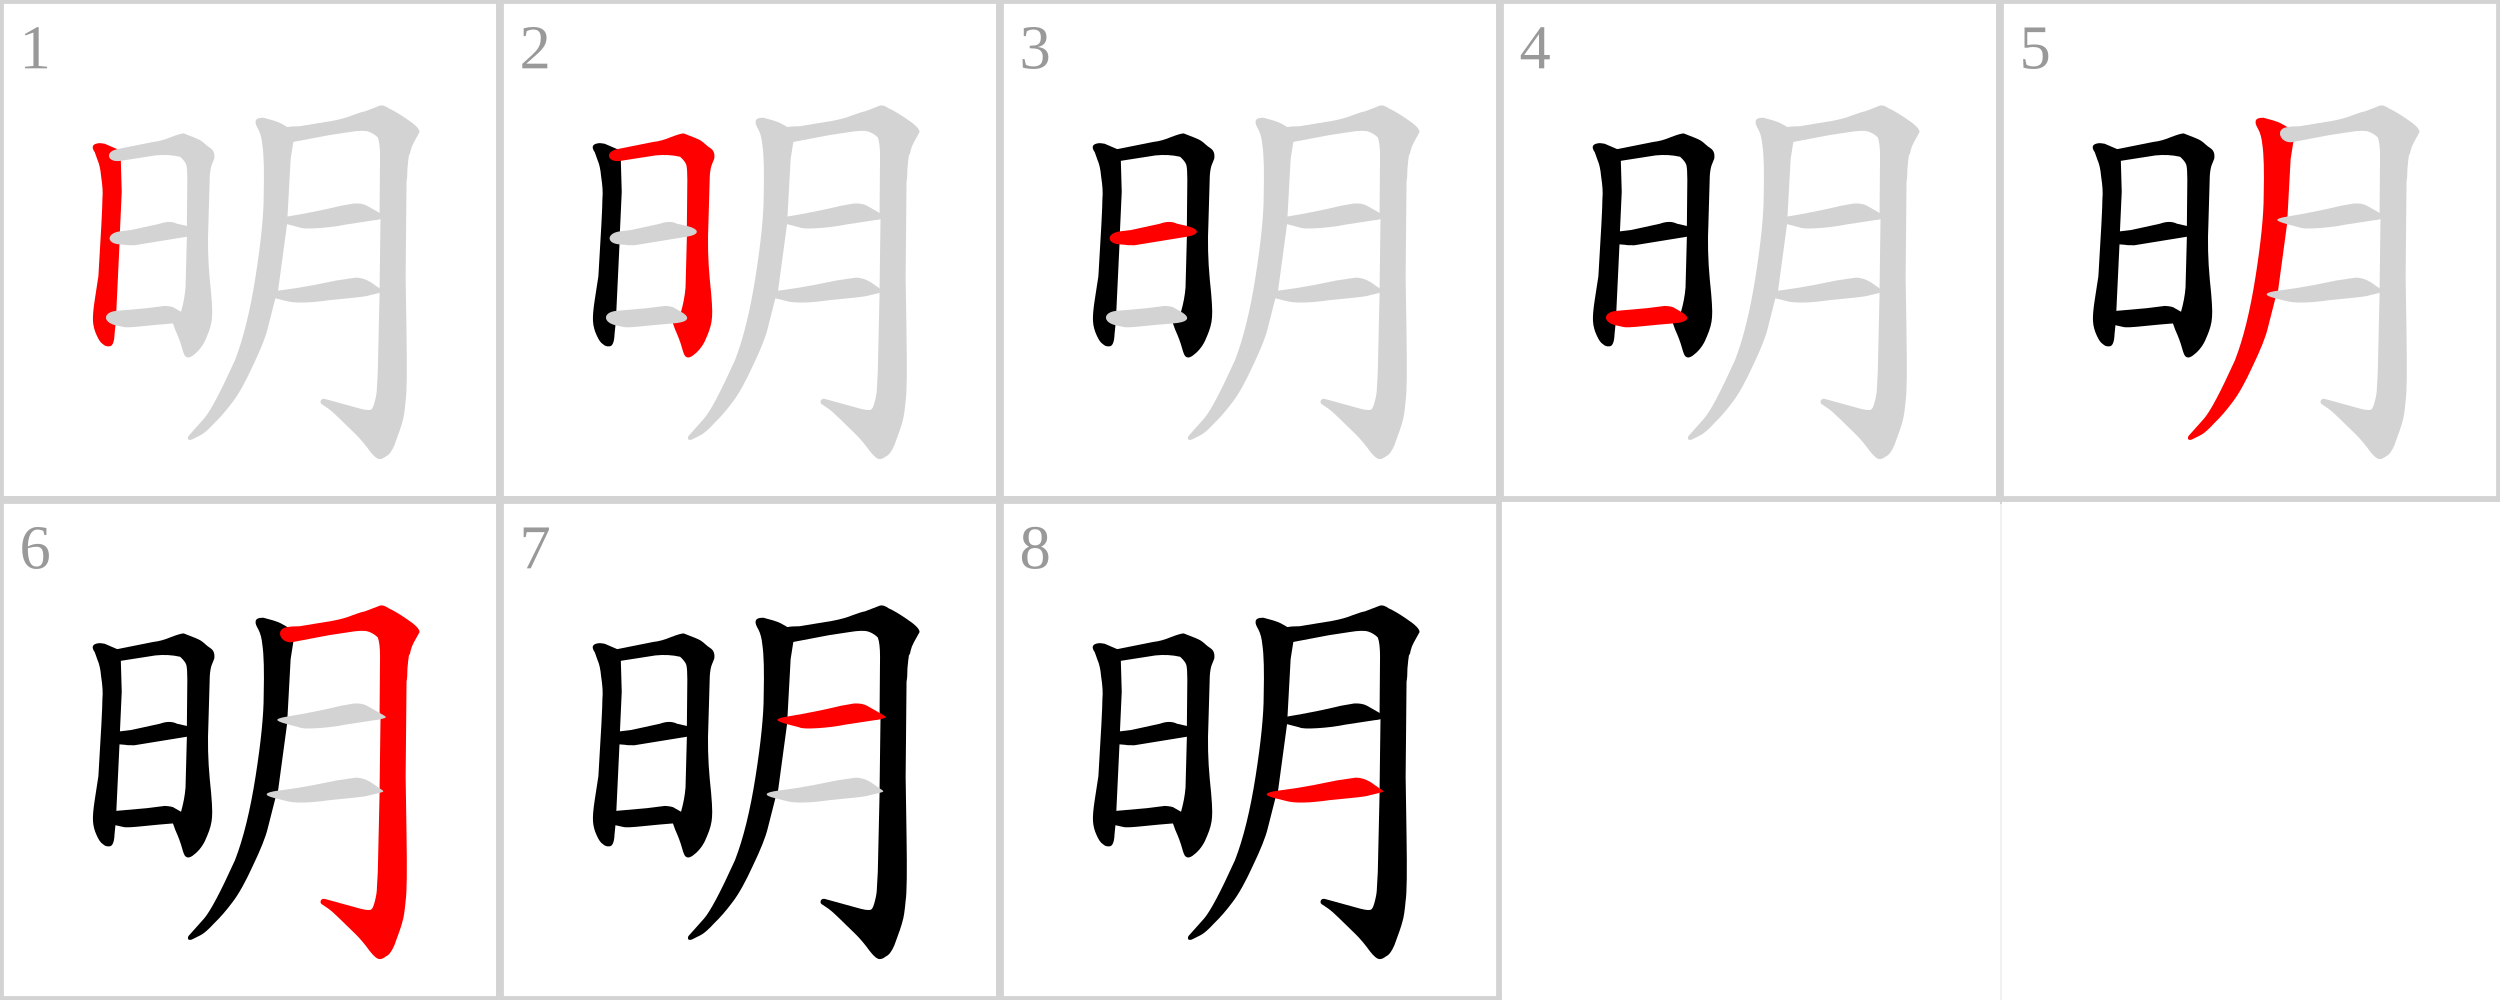
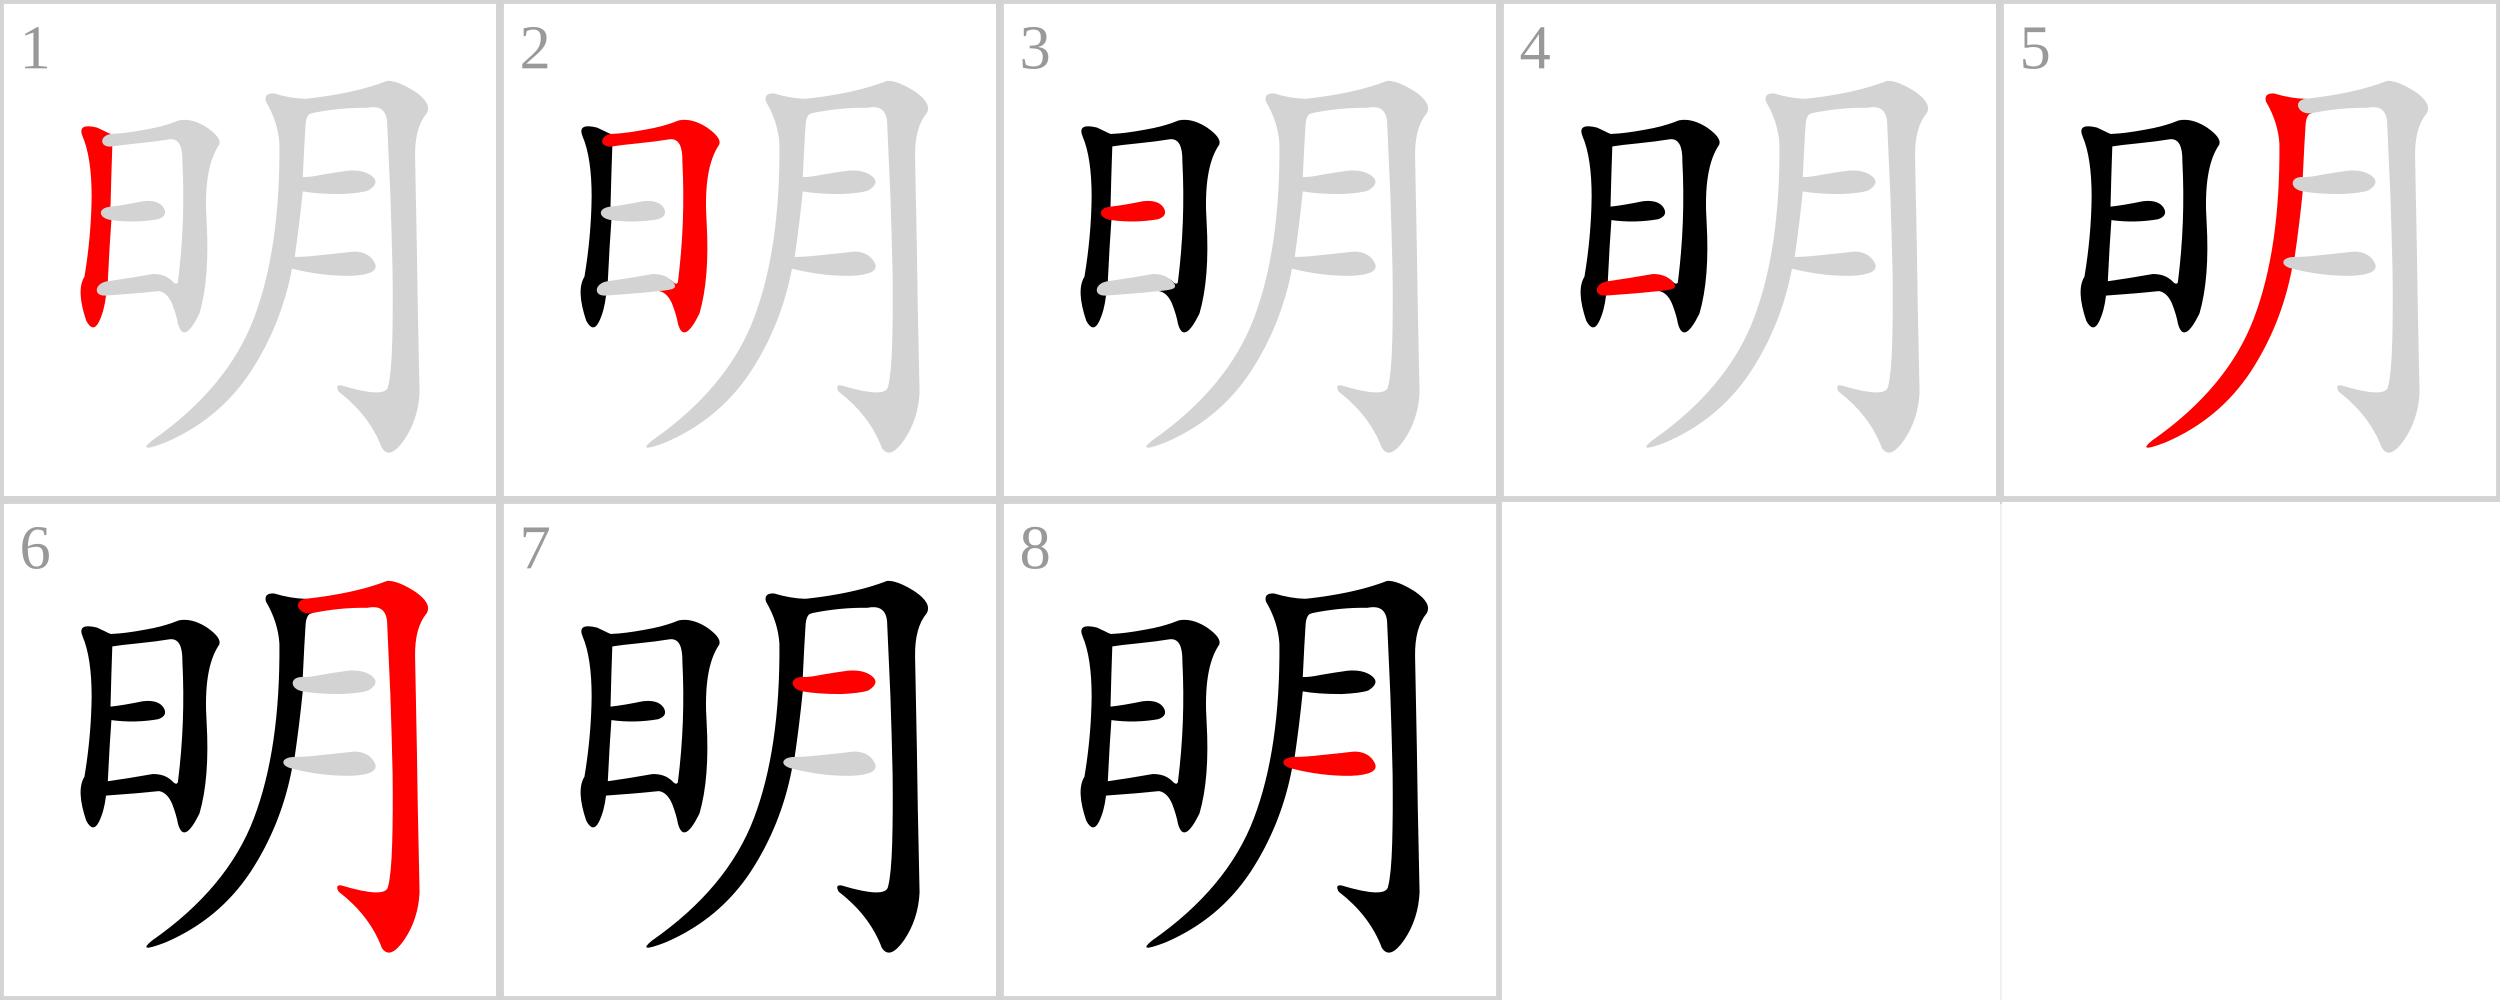
<svg xmlns="http://www.w3.org/2000/svg" version="1.1" width="640" height="256" viewBox="0 0 5120 2048">
  <g id="id0:id0" transform="translate(0.0,0)">
    <g id="id0:id0:id0" transform="matrix(1.0,0,0,1.0,0,0.0)">
      <g stroke="lightgray" stroke-width="4" transform="scale(4, 4)">
        <rect x="0" y="0" width="256" height="256" fill="white" stroke-width="4" />
      </g>
      <g transform="scale(0.92, -0.92) translate(60, -920)">
-         <path d="M 201 588 L 173 600 Q 163 602 158 601 Q 139 598 151 581 L 157 564 Q 163 551 165 528 Q 170 496 168 478 Q 168 451 159 305 L 151 253 Q 146 221 147 205 Q 148 189 155 174 Q 162 158 169 154 Q 175 148 184 149 Q 194 150 195 176 L 197 196 L 199 228 L 206 376 L 207 405 L 211 493 L 209 562 C 208 585 208 585 201 588 Z" fill="red" />
-         <path d="M 349 623 Q 342 623 321 615 Q 300 606 281 604 L 201 588 C 172 582 179 557 209 562 L 286 574 Q 315 577 341 571 Q 353 560 355 552 Q 357 543 357 520 L 356 417 L 356 393 L 353 280 Q 351 254 343 226 C 336 197 318 218 325 200 L 330 186 Q 340 164 345 146 Q 350 127 354 126 Q 361 120 376 134 Q 392 148 401 172 Q 411 195 412 214 Q 414 233 407 298 Q 401 362 404 424 L 407 528 Q 408 543 411 552 L 417 567 Q 419 582 410 589 Q 401 595 397 599 Q 393 603 387 607 Q 381 611 349 623 Z" fill="lightgray" />
-         <path d="M 206 376 L 219 375 Q 220 374 239 374 L 356 393 C 386 398 385 410 356 417 L 334 422 Q 318 430 296 422 L 232 408 L 207 405 C 177 401 176 378 206 376 Z" fill="lightgray" />
-         <path d="M 197 196 L 215 192 Q 221 190 259 194 Q 298 198 325 200 C 355 202 369 211 343 226 L 329 234 Q 325 238 307 239 L 267 234 L 199 228 C 169 225 168 203 197 196 Z" fill="lightgray" />
-         <path d="M 580 637 L 566 645 Q 561 648 548 652 L 526 658 Q 509 658 509 649 Q 508 644 515 632 Q 522 619 524 598 Q 529 565 527 485 Q 527 420 509 305 Q 491 190 463 118 Q 415 12 394 -12 L 361 -49 Q 357 -53 359 -58 Q 363 -61 370 -57 L 386 -49 Q 398 -43 417 -22 Q 436 -4 457 24 Q 478 51 503 106 Q 529 160 536 189 L 553 256 L 559 273 L 579 421 L 580 438 L 587 566 L 593 604 C 597 628 597 628 580 637 Z" fill="lightgray" />
-         <path d="M 850 573 L 853 579 Q 853 582 857 594 Q 862 605 864 608 L 874 626 Q 874 636 847 654 Q 821 672 805 679 Q 794 687 786 685 L 752 672 Q 745 671 726 664 Q 707 656 680 651 L 607 639 Q 588 639 580 637 C 550 634 564 598 593 604 L 672 619 L 718 626 Q 748 631 760 627 Q 772 623 781 614 Q 786 601 786 571 L 785 446 L 787 432 L 785 278 L 785 268 L 781 92 L 779 56 Q 779 45 775 29 Q 771 12 767 9 Q 763 5 743 10 L 663 32 Q 656 33 654 28 Q 652 22 658 19 L 670 11 Q 681 3 695 -11 L 732 -47 Q 748 -63 763 -84 Q 777 -102 785 -102 Q 792 -102 799 -96 Q 809 -92 818 -71 Q 833 -31 836 -18 Q 840 -6 843 28 Q 847 53 845 172 L 843 304 L 845 516 Q 847 525 847 545 L 849 565 Q 850 569 850 573 Z" fill="lightgray" />
-         <path d="M 709 420 L 775 430 Q 779 430 787 432 C 803 436 803 436 785 446 L 757 462 Q 746 468 728 467 L 699 462 Q 646 449 580 438 C 550 433 550 429 579 421 L 606 414 Q 613 410 646 412 Q 680 414 709 420 Z" fill="lightgray" />
-         <path d="M 553 256 L 577 250 Q 605 242 675 252 L 735 258 Q 755 260 764 263 L 785 268 C 796 271 796 271 785 278 L 765 292 Q 748 302 732 302 L 691 296 L 636 285 Q 599 278 559 273 C 529 269 524 263 553 256 Z" fill="lightgray" />
+         <path d="M 124 616 Q 144 569 144 482 Q 143 394 128 304 Q 109 274 132 206 Q 147 178 160 203 Q 172 227 176 262 L 180 294 Q 184 377 188 430 L 186 460 Q 188 540 190 594 C 191 622 191 622 190 622 Q 188 620 175 627 Q 162 633 156 636 Q 111 647 124 616 Z" fill="red" />
+         <path d="M 294 272 Q 312 269 323 244 Q 333 218 336 200 Q 349 151 384 222 Q 407 301 400 424 Q 392 546 428 598 Q 434 613 401 636 Q 367 658 338 652 Q 304 638 261 631 Q 218 623 190 622 C 160 620 160 590 190 594 Q 207 597 248 601 Q 288 605 318 610 Q 347 613 346 560 Q 353 426 336 292 Q 333 283 320 297 C 291 305 268 287 294 272 Z" fill="lightgray" />
+         <path d="M 188 430 Q 240 423 292 432 Q 315 440 304 458 Q 292 476 258 472 Q 214 463 186 460 C 156 457 158 434 188 430 Z" fill="lightgray" />
+         <path d="M 176 262 Q 248 267 294 272 C 324 275 342 277 320 297 Q 306 310 280 310 Q 224 300 180 294 C 150 290 146 260 176 262 Z" fill="lightgray" />
+         <path d="M 620 700 Q 586 701 550 712 Q 527 713 532 694 Q 559 648 562 600 Q 564 366 505 211 Q 446 56 278 -61 Q 243 -90 308 -65 Q 427 -14 497 91 Q 566 196 590 322 L 596 348 Q 606 416 614 494 L 614 526 Q 618 609 620 638 Q 621 666 634 668 C 649 694 650 697 620 700 Z" fill="lightgray" />
+         <path d="M 864 572 Q 863 636 890 668 Q 902 690 864 716 Q 825 741 802 740 Q 730 712 620 700 C 590 696 604 663 634 668 Q 697 681 758 680 Q 802 689 802 642 Q 805 573 809 486 Q 812 398 814 310 Q 815 222 813 155 Q 811 87 804 60 Q 800 32 700 62 Q 685 64 694 48 Q 763 -5 790 -77 Q 808 -105 840 -59 Q 871 -13 874 46 Q 869 268 868 366 Q 866 463 864 572 Z" fill="lightgray" />
+         <path d="M 614 494 Q 646 488 700 488 Q 743 490 760 496 Q 787 513 768 528 Q 749 543 714 540 Q 685 536 656 531 Q 627 525 614 526 C 584 527 584 499 614 494 Z" fill="lightgray" />
+         <path d="M 590 322 Q 657 305 722 306 Q 787 309 774 335 Q 761 360 728 360 Q 704 357 663 353 Q 621 348 596 348 C 566 348 561 329 590 322 Z" fill="lightgray" />
      </g>
      <text x="40" y="140" font-size="128" fill="#999999">1</text>
    </g>
    <g id="id0:id1:id1" transform="matrix(1.0,0,0,1.0,1024,0.0)">
      <g stroke="lightgray" stroke-width="4" transform="scale(4, 4)">
        <rect x="0" y="0" width="256" height="256" fill="white" stroke-width="4" />
      </g>
      <g transform="scale(0.92, -0.92) translate(60, -920)">
-         <path d="M 201 588 L 173 600 Q 163 602 158 601 Q 139 598 151 581 L 157 564 Q 163 551 165 528 Q 170 496 168 478 Q 168 451 159 305 L 151 253 Q 146 221 147 205 Q 148 189 155 174 Q 162 158 169 154 Q 175 148 184 149 Q 194 150 195 176 L 197 196 L 199 228 L 206 376 L 207 405 L 211 493 L 209 562 C 208 585 208 585 201 588 Z" fill="black" />
-         <path d="M 349 623 Q 342 623 321 615 Q 300 606 281 604 L 201 588 C 172 582 179 557 209 562 L 286 574 Q 315 577 341 571 Q 353 560 355 552 Q 357 543 357 520 L 356 417 L 356 393 L 353 280 Q 351 254 343 226 C 336 197 318 218 325 200 L 330 186 Q 340 164 345 146 Q 350 127 354 126 Q 361 120 376 134 Q 392 148 401 172 Q 411 195 412 214 Q 414 233 407 298 Q 401 362 404 424 L 407 528 Q 408 543 411 552 L 417 567 Q 419 582 410 589 Q 401 595 397 599 Q 393 603 387 607 Q 381 611 349 623 Z" fill="red" />
-         <path d="M 206 376 L 219 375 Q 220 374 239 374 L 356 393 C 386 398 385 410 356 417 L 334 422 Q 318 430 296 422 L 232 408 L 207 405 C 177 401 176 378 206 376 Z" fill="lightgray" />
-         <path d="M 197 196 L 215 192 Q 221 190 259 194 Q 298 198 325 200 C 355 202 369 211 343 226 L 329 234 Q 325 238 307 239 L 267 234 L 199 228 C 169 225 168 203 197 196 Z" fill="lightgray" />
-         <path d="M 580 637 L 566 645 Q 561 648 548 652 L 526 658 Q 509 658 509 649 Q 508 644 515 632 Q 522 619 524 598 Q 529 565 527 485 Q 527 420 509 305 Q 491 190 463 118 Q 415 12 394 -12 L 361 -49 Q 357 -53 359 -58 Q 363 -61 370 -57 L 386 -49 Q 398 -43 417 -22 Q 436 -4 457 24 Q 478 51 503 106 Q 529 160 536 189 L 553 256 L 559 273 L 579 421 L 580 438 L 587 566 L 593 604 C 597 628 597 628 580 637 Z" fill="lightgray" />
-         <path d="M 850 573 L 853 579 Q 853 582 857 594 Q 862 605 864 608 L 874 626 Q 874 636 847 654 Q 821 672 805 679 Q 794 687 786 685 L 752 672 Q 745 671 726 664 Q 707 656 680 651 L 607 639 Q 588 639 580 637 C 550 634 564 598 593 604 L 672 619 L 718 626 Q 748 631 760 627 Q 772 623 781 614 Q 786 601 786 571 L 785 446 L 787 432 L 785 278 L 785 268 L 781 92 L 779 56 Q 779 45 775 29 Q 771 12 767 9 Q 763 5 743 10 L 663 32 Q 656 33 654 28 Q 652 22 658 19 L 670 11 Q 681 3 695 -11 L 732 -47 Q 748 -63 763 -84 Q 777 -102 785 -102 Q 792 -102 799 -96 Q 809 -92 818 -71 Q 833 -31 836 -18 Q 840 -6 843 28 Q 847 53 845 172 L 843 304 L 845 516 Q 847 525 847 545 L 849 565 Q 850 569 850 573 Z" fill="lightgray" />
-         <path d="M 709 420 L 775 430 Q 779 430 787 432 C 803 436 803 436 785 446 L 757 462 Q 746 468 728 467 L 699 462 Q 646 449 580 438 C 550 433 550 429 579 421 L 606 414 Q 613 410 646 412 Q 680 414 709 420 Z" fill="lightgray" />
-         <path d="M 553 256 L 577 250 Q 605 242 675 252 L 735 258 Q 755 260 764 263 L 785 268 C 796 271 796 271 785 278 L 765 292 Q 748 302 732 302 L 691 296 L 636 285 Q 599 278 559 273 C 529 269 524 263 553 256 Z" fill="lightgray" />
+         <path d="M 124 616 Q 144 569 144 482 Q 143 394 128 304 Q 109 274 132 206 Q 147 178 160 203 Q 172 227 176 262 L 180 294 Q 184 377 188 430 L 186 460 Q 188 540 190 594 C 191 622 191 622 190 622 Q 188 620 175 627 Q 162 633 156 636 Q 111 647 124 616 Z" fill="black" />
+         <path d="M 294 272 Q 312 269 323 244 Q 333 218 336 200 Q 349 151 384 222 Q 407 301 400 424 Q 392 546 428 598 Q 434 613 401 636 Q 367 658 338 652 Q 304 638 261 631 Q 218 623 190 622 C 160 620 160 590 190 594 Q 207 597 248 601 Q 288 605 318 610 Q 347 613 346 560 Q 353 426 336 292 Q 333 283 320 297 C 291 305 268 287 294 272 Z" fill="red" />
+         <path d="M 188 430 Q 240 423 292 432 Q 315 440 304 458 Q 292 476 258 472 Q 214 463 186 460 C 156 457 158 434 188 430 Z" fill="lightgray" />
+         <path d="M 176 262 Q 248 267 294 272 C 324 275 342 277 320 297 Q 306 310 280 310 Q 224 300 180 294 C 150 290 146 260 176 262 Z" fill="lightgray" />
+         <path d="M 620 700 Q 586 701 550 712 Q 527 713 532 694 Q 559 648 562 600 Q 564 366 505 211 Q 446 56 278 -61 Q 243 -90 308 -65 Q 427 -14 497 91 Q 566 196 590 322 L 596 348 Q 606 416 614 494 L 614 526 Q 618 609 620 638 Q 621 666 634 668 C 649 694 650 697 620 700 Z" fill="lightgray" />
+         <path d="M 864 572 Q 863 636 890 668 Q 902 690 864 716 Q 825 741 802 740 Q 730 712 620 700 C 590 696 604 663 634 668 Q 697 681 758 680 Q 802 689 802 642 Q 805 573 809 486 Q 812 398 814 310 Q 815 222 813 155 Q 811 87 804 60 Q 800 32 700 62 Q 685 64 694 48 Q 763 -5 790 -77 Q 808 -105 840 -59 Q 871 -13 874 46 Q 869 268 868 366 Q 866 463 864 572 Z" fill="lightgray" />
+         <path d="M 614 494 Q 646 488 700 488 Q 743 490 760 496 Q 787 513 768 528 Q 749 543 714 540 Q 685 536 656 531 Q 627 525 614 526 C 584 527 584 499 614 494 Z" fill="lightgray" />
+         <path d="M 590 322 Q 657 305 722 306 Q 787 309 774 335 Q 761 360 728 360 Q 704 357 663 353 Q 621 348 596 348 C 566 348 561 329 590 322 Z" fill="lightgray" />
      </g>
      <text x="40" y="140" font-size="128" fill="#999999">2</text>
    </g>
    <g id="id0:id2:id2" transform="matrix(1.0,0,0,1.0,2048,0.0)">
      <g stroke="lightgray" stroke-width="4" transform="scale(4, 4)">
        <rect x="0" y="0" width="256" height="256" fill="white" stroke-width="4" />
      </g>
      <g transform="scale(0.92, -0.92) translate(60, -920)">
-         <path d="M 201 588 L 173 600 Q 163 602 158 601 Q 139 598 151 581 L 157 564 Q 163 551 165 528 Q 170 496 168 478 Q 168 451 159 305 L 151 253 Q 146 221 147 205 Q 148 189 155 174 Q 162 158 169 154 Q 175 148 184 149 Q 194 150 195 176 L 197 196 L 199 228 L 206 376 L 207 405 L 211 493 L 209 562 C 208 585 208 585 201 588 Z" fill="black" />
-         <path d="M 349 623 Q 342 623 321 615 Q 300 606 281 604 L 201 588 C 172 582 179 557 209 562 L 286 574 Q 315 577 341 571 Q 353 560 355 552 Q 357 543 357 520 L 356 417 L 356 393 L 353 280 Q 351 254 343 226 C 336 197 318 218 325 200 L 330 186 Q 340 164 345 146 Q 350 127 354 126 Q 361 120 376 134 Q 392 148 401 172 Q 411 195 412 214 Q 414 233 407 298 Q 401 362 404 424 L 407 528 Q 408 543 411 552 L 417 567 Q 419 582 410 589 Q 401 595 397 599 Q 393 603 387 607 Q 381 611 349 623 Z" fill="black" />
-         <path d="M 206 376 L 219 375 Q 220 374 239 374 L 356 393 C 386 398 385 410 356 417 L 334 422 Q 318 430 296 422 L 232 408 L 207 405 C 177 401 176 378 206 376 Z" fill="red" />
-         <path d="M 197 196 L 215 192 Q 221 190 259 194 Q 298 198 325 200 C 355 202 369 211 343 226 L 329 234 Q 325 238 307 239 L 267 234 L 199 228 C 169 225 168 203 197 196 Z" fill="lightgray" />
-         <path d="M 580 637 L 566 645 Q 561 648 548 652 L 526 658 Q 509 658 509 649 Q 508 644 515 632 Q 522 619 524 598 Q 529 565 527 485 Q 527 420 509 305 Q 491 190 463 118 Q 415 12 394 -12 L 361 -49 Q 357 -53 359 -58 Q 363 -61 370 -57 L 386 -49 Q 398 -43 417 -22 Q 436 -4 457 24 Q 478 51 503 106 Q 529 160 536 189 L 553 256 L 559 273 L 579 421 L 580 438 L 587 566 L 593 604 C 597 628 597 628 580 637 Z" fill="lightgray" />
-         <path d="M 850 573 L 853 579 Q 853 582 857 594 Q 862 605 864 608 L 874 626 Q 874 636 847 654 Q 821 672 805 679 Q 794 687 786 685 L 752 672 Q 745 671 726 664 Q 707 656 680 651 L 607 639 Q 588 639 580 637 C 550 634 564 598 593 604 L 672 619 L 718 626 Q 748 631 760 627 Q 772 623 781 614 Q 786 601 786 571 L 785 446 L 787 432 L 785 278 L 785 268 L 781 92 L 779 56 Q 779 45 775 29 Q 771 12 767 9 Q 763 5 743 10 L 663 32 Q 656 33 654 28 Q 652 22 658 19 L 670 11 Q 681 3 695 -11 L 732 -47 Q 748 -63 763 -84 Q 777 -102 785 -102 Q 792 -102 799 -96 Q 809 -92 818 -71 Q 833 -31 836 -18 Q 840 -6 843 28 Q 847 53 845 172 L 843 304 L 845 516 Q 847 525 847 545 L 849 565 Q 850 569 850 573 Z" fill="lightgray" />
-         <path d="M 709 420 L 775 430 Q 779 430 787 432 C 803 436 803 436 785 446 L 757 462 Q 746 468 728 467 L 699 462 Q 646 449 580 438 C 550 433 550 429 579 421 L 606 414 Q 613 410 646 412 Q 680 414 709 420 Z" fill="lightgray" />
-         <path d="M 553 256 L 577 250 Q 605 242 675 252 L 735 258 Q 755 260 764 263 L 785 268 C 796 271 796 271 785 278 L 765 292 Q 748 302 732 302 L 691 296 L 636 285 Q 599 278 559 273 C 529 269 524 263 553 256 Z" fill="lightgray" />
+         <path d="M 124 616 Q 144 569 144 482 Q 143 394 128 304 Q 109 274 132 206 Q 147 178 160 203 Q 172 227 176 262 L 180 294 Q 184 377 188 430 L 186 460 Q 188 540 190 594 C 191 622 191 622 190 622 Q 188 620 175 627 Q 162 633 156 636 Q 111 647 124 616 Z" fill="black" />
+         <path d="M 294 272 Q 312 269 323 244 Q 333 218 336 200 Q 349 151 384 222 Q 407 301 400 424 Q 392 546 428 598 Q 434 613 401 636 Q 367 658 338 652 Q 304 638 261 631 Q 218 623 190 622 C 160 620 160 590 190 594 Q 207 597 248 601 Q 288 605 318 610 Q 347 613 346 560 Q 353 426 336 292 Q 333 283 320 297 C 291 305 268 287 294 272 Z" fill="black" />
+         <path d="M 188 430 Q 240 423 292 432 Q 315 440 304 458 Q 292 476 258 472 Q 214 463 186 460 C 156 457 158 434 188 430 Z" fill="red" />
+         <path d="M 176 262 Q 248 267 294 272 C 324 275 342 277 320 297 Q 306 310 280 310 Q 224 300 180 294 C 150 290 146 260 176 262 Z" fill="lightgray" />
+         <path d="M 620 700 Q 586 701 550 712 Q 527 713 532 694 Q 559 648 562 600 Q 564 366 505 211 Q 446 56 278 -61 Q 243 -90 308 -65 Q 427 -14 497 91 Q 566 196 590 322 L 596 348 Q 606 416 614 494 L 614 526 Q 618 609 620 638 Q 621 666 634 668 C 649 694 650 697 620 700 Z" fill="lightgray" />
+         <path d="M 864 572 Q 863 636 890 668 Q 902 690 864 716 Q 825 741 802 740 Q 730 712 620 700 C 590 696 604 663 634 668 Q 697 681 758 680 Q 802 689 802 642 Q 805 573 809 486 Q 812 398 814 310 Q 815 222 813 155 Q 811 87 804 60 Q 800 32 700 62 Q 685 64 694 48 Q 763 -5 790 -77 Q 808 -105 840 -59 Q 871 -13 874 46 Q 869 268 868 366 Q 866 463 864 572 Z" fill="lightgray" />
+         <path d="M 614 494 Q 646 488 700 488 Q 743 490 760 496 Q 787 513 768 528 Q 749 543 714 540 Q 685 536 656 531 Q 627 525 614 526 C 584 527 584 499 614 494 Z" fill="lightgray" />
+         <path d="M 590 322 Q 657 305 722 306 Q 787 309 774 335 Q 761 360 728 360 Q 704 357 663 353 Q 621 348 596 348 C 566 348 561 329 590 322 Z" fill="lightgray" />
      </g>
      <text x="40" y="140" font-size="128" fill="#999999">3</text>
    </g>
    <g id="id0:id3:id3" transform="matrix(1.0,0,0,1.0,3072,0.0)">
      <g stroke="lightgray" stroke-width="4" transform="scale(4, 4)">
        <rect x="0" y="0" width="256" height="256" fill="white" stroke-width="4" />
      </g>
      <g transform="scale(0.92, -0.92) translate(60, -920)">
-         <path d="M 201 588 L 173 600 Q 163 602 158 601 Q 139 598 151 581 L 157 564 Q 163 551 165 528 Q 170 496 168 478 Q 168 451 159 305 L 151 253 Q 146 221 147 205 Q 148 189 155 174 Q 162 158 169 154 Q 175 148 184 149 Q 194 150 195 176 L 197 196 L 199 228 L 206 376 L 207 405 L 211 493 L 209 562 C 208 585 208 585 201 588 Z" fill="black" />
-         <path d="M 349 623 Q 342 623 321 615 Q 300 606 281 604 L 201 588 C 172 582 179 557 209 562 L 286 574 Q 315 577 341 571 Q 353 560 355 552 Q 357 543 357 520 L 356 417 L 356 393 L 353 280 Q 351 254 343 226 C 336 197 318 218 325 200 L 330 186 Q 340 164 345 146 Q 350 127 354 126 Q 361 120 376 134 Q 392 148 401 172 Q 411 195 412 214 Q 414 233 407 298 Q 401 362 404 424 L 407 528 Q 408 543 411 552 L 417 567 Q 419 582 410 589 Q 401 595 397 599 Q 393 603 387 607 Q 381 611 349 623 Z" fill="black" />
-         <path d="M 206 376 L 219 375 Q 220 374 239 374 L 356 393 C 386 398 385 410 356 417 L 334 422 Q 318 430 296 422 L 232 408 L 207 405 C 177 401 176 378 206 376 Z" fill="black" />
-         <path d="M 197 196 L 215 192 Q 221 190 259 194 Q 298 198 325 200 C 355 202 369 211 343 226 L 329 234 Q 325 238 307 239 L 267 234 L 199 228 C 169 225 168 203 197 196 Z" fill="red" />
-         <path d="M 580 637 L 566 645 Q 561 648 548 652 L 526 658 Q 509 658 509 649 Q 508 644 515 632 Q 522 619 524 598 Q 529 565 527 485 Q 527 420 509 305 Q 491 190 463 118 Q 415 12 394 -12 L 361 -49 Q 357 -53 359 -58 Q 363 -61 370 -57 L 386 -49 Q 398 -43 417 -22 Q 436 -4 457 24 Q 478 51 503 106 Q 529 160 536 189 L 553 256 L 559 273 L 579 421 L 580 438 L 587 566 L 593 604 C 597 628 597 628 580 637 Z" fill="lightgray" />
-         <path d="M 850 573 L 853 579 Q 853 582 857 594 Q 862 605 864 608 L 874 626 Q 874 636 847 654 Q 821 672 805 679 Q 794 687 786 685 L 752 672 Q 745 671 726 664 Q 707 656 680 651 L 607 639 Q 588 639 580 637 C 550 634 564 598 593 604 L 672 619 L 718 626 Q 748 631 760 627 Q 772 623 781 614 Q 786 601 786 571 L 785 446 L 787 432 L 785 278 L 785 268 L 781 92 L 779 56 Q 779 45 775 29 Q 771 12 767 9 Q 763 5 743 10 L 663 32 Q 656 33 654 28 Q 652 22 658 19 L 670 11 Q 681 3 695 -11 L 732 -47 Q 748 -63 763 -84 Q 777 -102 785 -102 Q 792 -102 799 -96 Q 809 -92 818 -71 Q 833 -31 836 -18 Q 840 -6 843 28 Q 847 53 845 172 L 843 304 L 845 516 Q 847 525 847 545 L 849 565 Q 850 569 850 573 Z" fill="lightgray" />
-         <path d="M 709 420 L 775 430 Q 779 430 787 432 C 803 436 803 436 785 446 L 757 462 Q 746 468 728 467 L 699 462 Q 646 449 580 438 C 550 433 550 429 579 421 L 606 414 Q 613 410 646 412 Q 680 414 709 420 Z" fill="lightgray" />
-         <path d="M 553 256 L 577 250 Q 605 242 675 252 L 735 258 Q 755 260 764 263 L 785 268 C 796 271 796 271 785 278 L 765 292 Q 748 302 732 302 L 691 296 L 636 285 Q 599 278 559 273 C 529 269 524 263 553 256 Z" fill="lightgray" />
+         <path d="M 124 616 Q 144 569 144 482 Q 143 394 128 304 Q 109 274 132 206 Q 147 178 160 203 Q 172 227 176 262 L 180 294 Q 184 377 188 430 L 186 460 Q 188 540 190 594 C 191 622 191 622 190 622 Q 188 620 175 627 Q 162 633 156 636 Q 111 647 124 616 Z" fill="black" />
+         <path d="M 294 272 Q 312 269 323 244 Q 333 218 336 200 Q 349 151 384 222 Q 407 301 400 424 Q 392 546 428 598 Q 434 613 401 636 Q 367 658 338 652 Q 304 638 261 631 Q 218 623 190 622 C 160 620 160 590 190 594 Q 207 597 248 601 Q 288 605 318 610 Q 347 613 346 560 Q 353 426 336 292 Q 333 283 320 297 C 291 305 268 287 294 272 Z" fill="black" />
+         <path d="M 188 430 Q 240 423 292 432 Q 315 440 304 458 Q 292 476 258 472 Q 214 463 186 460 C 156 457 158 434 188 430 Z" fill="black" />
+         <path d="M 176 262 Q 248 267 294 272 C 324 275 342 277 320 297 Q 306 310 280 310 Q 224 300 180 294 C 150 290 146 260 176 262 Z" fill="red" />
+         <path d="M 620 700 Q 586 701 550 712 Q 527 713 532 694 Q 559 648 562 600 Q 564 366 505 211 Q 446 56 278 -61 Q 243 -90 308 -65 Q 427 -14 497 91 Q 566 196 590 322 L 596 348 Q 606 416 614 494 L 614 526 Q 618 609 620 638 Q 621 666 634 668 C 649 694 650 697 620 700 Z" fill="lightgray" />
+         <path d="M 864 572 Q 863 636 890 668 Q 902 690 864 716 Q 825 741 802 740 Q 730 712 620 700 C 590 696 604 663 634 668 Q 697 681 758 680 Q 802 689 802 642 Q 805 573 809 486 Q 812 398 814 310 Q 815 222 813 155 Q 811 87 804 60 Q 800 32 700 62 Q 685 64 694 48 Q 763 -5 790 -77 Q 808 -105 840 -59 Q 871 -13 874 46 Q 869 268 868 366 Q 866 463 864 572 Z" fill="lightgray" />
+         <path d="M 614 494 Q 646 488 700 488 Q 743 490 760 496 Q 787 513 768 528 Q 749 543 714 540 Q 685 536 656 531 Q 627 525 614 526 C 584 527 584 499 614 494 Z" fill="lightgray" />
+         <path d="M 590 322 Q 657 305 722 306 Q 787 309 774 335 Q 761 360 728 360 Q 704 357 663 353 Q 621 348 596 348 C 566 348 561 329 590 322 Z" fill="lightgray" />
      </g>
      <text x="40" y="140" font-size="128" fill="#999999">4</text>
    </g>
    <g id="id0:id4:id4" transform="matrix(1.0,0,0,1.0,4096,0.0)">
      <g stroke="lightgray" stroke-width="4" transform="scale(4, 4)">
        <rect x="0" y="0" width="256" height="256" fill="white" stroke-width="4" />
      </g>
      <g transform="scale(0.92, -0.92) translate(60, -920)">
-         <path d="M 201 588 L 173 600 Q 163 602 158 601 Q 139 598 151 581 L 157 564 Q 163 551 165 528 Q 170 496 168 478 Q 168 451 159 305 L 151 253 Q 146 221 147 205 Q 148 189 155 174 Q 162 158 169 154 Q 175 148 184 149 Q 194 150 195 176 L 197 196 L 199 228 L 206 376 L 207 405 L 211 493 L 209 562 C 208 585 208 585 201 588 Z" fill="black" />
-         <path d="M 349 623 Q 342 623 321 615 Q 300 606 281 604 L 201 588 C 172 582 179 557 209 562 L 286 574 Q 315 577 341 571 Q 353 560 355 552 Q 357 543 357 520 L 356 417 L 356 393 L 353 280 Q 351 254 343 226 C 336 197 318 218 325 200 L 330 186 Q 340 164 345 146 Q 350 127 354 126 Q 361 120 376 134 Q 392 148 401 172 Q 411 195 412 214 Q 414 233 407 298 Q 401 362 404 424 L 407 528 Q 408 543 411 552 L 417 567 Q 419 582 410 589 Q 401 595 397 599 Q 393 603 387 607 Q 381 611 349 623 Z" fill="black" />
-         <path d="M 206 376 L 219 375 Q 220 374 239 374 L 356 393 C 386 398 385 410 356 417 L 334 422 Q 318 430 296 422 L 232 408 L 207 405 C 177 401 176 378 206 376 Z" fill="black" />
-         <path d="M 197 196 L 215 192 Q 221 190 259 194 Q 298 198 325 200 C 355 202 369 211 343 226 L 329 234 Q 325 238 307 239 L 267 234 L 199 228 C 169 225 168 203 197 196 Z" fill="black" />
-         <path d="M 580 637 L 566 645 Q 561 648 548 652 L 526 658 Q 509 658 509 649 Q 508 644 515 632 Q 522 619 524 598 Q 529 565 527 485 Q 527 420 509 305 Q 491 190 463 118 Q 415 12 394 -12 L 361 -49 Q 357 -53 359 -58 Q 363 -61 370 -57 L 386 -49 Q 398 -43 417 -22 Q 436 -4 457 24 Q 478 51 503 106 Q 529 160 536 189 L 553 256 L 559 273 L 579 421 L 580 438 L 587 566 L 593 604 C 597 628 597 628 580 637 Z" fill="red" />
-         <path d="M 850 573 L 853 579 Q 853 582 857 594 Q 862 605 864 608 L 874 626 Q 874 636 847 654 Q 821 672 805 679 Q 794 687 786 685 L 752 672 Q 745 671 726 664 Q 707 656 680 651 L 607 639 Q 588 639 580 637 C 550 634 564 598 593 604 L 672 619 L 718 626 Q 748 631 760 627 Q 772 623 781 614 Q 786 601 786 571 L 785 446 L 787 432 L 785 278 L 785 268 L 781 92 L 779 56 Q 779 45 775 29 Q 771 12 767 9 Q 763 5 743 10 L 663 32 Q 656 33 654 28 Q 652 22 658 19 L 670 11 Q 681 3 695 -11 L 732 -47 Q 748 -63 763 -84 Q 777 -102 785 -102 Q 792 -102 799 -96 Q 809 -92 818 -71 Q 833 -31 836 -18 Q 840 -6 843 28 Q 847 53 845 172 L 843 304 L 845 516 Q 847 525 847 545 L 849 565 Q 850 569 850 573 Z" fill="lightgray" />
-         <path d="M 709 420 L 775 430 Q 779 430 787 432 C 803 436 803 436 785 446 L 757 462 Q 746 468 728 467 L 699 462 Q 646 449 580 438 C 550 433 550 429 579 421 L 606 414 Q 613 410 646 412 Q 680 414 709 420 Z" fill="lightgray" />
-         <path d="M 553 256 L 577 250 Q 605 242 675 252 L 735 258 Q 755 260 764 263 L 785 268 C 796 271 796 271 785 278 L 765 292 Q 748 302 732 302 L 691 296 L 636 285 Q 599 278 559 273 C 529 269 524 263 553 256 Z" fill="lightgray" />
+         <path d="M 124 616 Q 144 569 144 482 Q 143 394 128 304 Q 109 274 132 206 Q 147 178 160 203 Q 172 227 176 262 L 180 294 Q 184 377 188 430 L 186 460 Q 188 540 190 594 C 191 622 191 622 190 622 Q 188 620 175 627 Q 162 633 156 636 Q 111 647 124 616 Z" fill="black" />
+         <path d="M 294 272 Q 312 269 323 244 Q 333 218 336 200 Q 349 151 384 222 Q 407 301 400 424 Q 392 546 428 598 Q 434 613 401 636 Q 367 658 338 652 Q 304 638 261 631 Q 218 623 190 622 C 160 620 160 590 190 594 Q 207 597 248 601 Q 288 605 318 610 Q 347 613 346 560 Q 353 426 336 292 Q 333 283 320 297 C 291 305 268 287 294 272 Z" fill="black" />
+         <path d="M 188 430 Q 240 423 292 432 Q 315 440 304 458 Q 292 476 258 472 Q 214 463 186 460 C 156 457 158 434 188 430 Z" fill="black" />
+         <path d="M 176 262 Q 248 267 294 272 C 324 275 342 277 320 297 Q 306 310 280 310 Q 224 300 180 294 C 150 290 146 260 176 262 Z" fill="black" />
+         <path d="M 620 700 Q 586 701 550 712 Q 527 713 532 694 Q 559 648 562 600 Q 564 366 505 211 Q 446 56 278 -61 Q 243 -90 308 -65 Q 427 -14 497 91 Q 566 196 590 322 L 596 348 Q 606 416 614 494 L 614 526 Q 618 609 620 638 Q 621 666 634 668 C 649 694 650 697 620 700 Z" fill="red" />
+         <path d="M 864 572 Q 863 636 890 668 Q 902 690 864 716 Q 825 741 802 740 Q 730 712 620 700 C 590 696 604 663 634 668 Q 697 681 758 680 Q 802 689 802 642 Q 805 573 809 486 Q 812 398 814 310 Q 815 222 813 155 Q 811 87 804 60 Q 800 32 700 62 Q 685 64 694 48 Q 763 -5 790 -77 Q 808 -105 840 -59 Q 871 -13 874 46 Q 869 268 868 366 Q 866 463 864 572 Z" fill="lightgray" />
+         <path d="M 614 494 Q 646 488 700 488 Q 743 490 760 496 Q 787 513 768 528 Q 749 543 714 540 Q 685 536 656 531 Q 627 525 614 526 C 584 527 584 499 614 494 Z" fill="lightgray" />
+         <path d="M 590 322 Q 657 305 722 306 Q 787 309 774 335 Q 761 360 728 360 Q 704 357 663 353 Q 621 348 596 348 C 566 348 561 329 590 322 Z" fill="lightgray" />
      </g>
      <text x="40" y="140" font-size="128" fill="#999999">5</text>
    </g>
  </g>
  <g id="id1:id1" transform="translate(0.0,1024)">
    <g id="id1:id0:id0" transform="matrix(1.0,0,0,1.0,0,0.0)">
      <g stroke="lightgray" stroke-width="4" transform="scale(4, 4)">
        <rect x="0" y="0" width="256" height="256" fill="white" stroke-width="4" />
      </g>
      <g transform="scale(0.92, -0.92) translate(60, -920)">
-         <path d="M 201 588 L 173 600 Q 163 602 158 601 Q 139 598 151 581 L 157 564 Q 163 551 165 528 Q 170 496 168 478 Q 168 451 159 305 L 151 253 Q 146 221 147 205 Q 148 189 155 174 Q 162 158 169 154 Q 175 148 184 149 Q 194 150 195 176 L 197 196 L 199 228 L 206 376 L 207 405 L 211 493 L 209 562 C 208 585 208 585 201 588 Z" fill="black" />
-         <path d="M 349 623 Q 342 623 321 615 Q 300 606 281 604 L 201 588 C 172 582 179 557 209 562 L 286 574 Q 315 577 341 571 Q 353 560 355 552 Q 357 543 357 520 L 356 417 L 356 393 L 353 280 Q 351 254 343 226 C 336 197 318 218 325 200 L 330 186 Q 340 164 345 146 Q 350 127 354 126 Q 361 120 376 134 Q 392 148 401 172 Q 411 195 412 214 Q 414 233 407 298 Q 401 362 404 424 L 407 528 Q 408 543 411 552 L 417 567 Q 419 582 410 589 Q 401 595 397 599 Q 393 603 387 607 Q 381 611 349 623 Z" fill="black" />
-         <path d="M 206 376 L 219 375 Q 220 374 239 374 L 356 393 C 386 398 385 410 356 417 L 334 422 Q 318 430 296 422 L 232 408 L 207 405 C 177 401 176 378 206 376 Z" fill="black" />
-         <path d="M 197 196 L 215 192 Q 221 190 259 194 Q 298 198 325 200 C 355 202 369 211 343 226 L 329 234 Q 325 238 307 239 L 267 234 L 199 228 C 169 225 168 203 197 196 Z" fill="black" />
-         <path d="M 580 637 L 566 645 Q 561 648 548 652 L 526 658 Q 509 658 509 649 Q 508 644 515 632 Q 522 619 524 598 Q 529 565 527 485 Q 527 420 509 305 Q 491 190 463 118 Q 415 12 394 -12 L 361 -49 Q 357 -53 359 -58 Q 363 -61 370 -57 L 386 -49 Q 398 -43 417 -22 Q 436 -4 457 24 Q 478 51 503 106 Q 529 160 536 189 L 553 256 L 559 273 L 579 421 L 580 438 L 587 566 L 593 604 C 597 628 597 628 580 637 Z" fill="black" />
-         <path d="M 850 573 L 853 579 Q 853 582 857 594 Q 862 605 864 608 L 874 626 Q 874 636 847 654 Q 821 672 805 679 Q 794 687 786 685 L 752 672 Q 745 671 726 664 Q 707 656 680 651 L 607 639 Q 588 639 580 637 C 550 634 564 598 593 604 L 672 619 L 718 626 Q 748 631 760 627 Q 772 623 781 614 Q 786 601 786 571 L 785 446 L 787 432 L 785 278 L 785 268 L 781 92 L 779 56 Q 779 45 775 29 Q 771 12 767 9 Q 763 5 743 10 L 663 32 Q 656 33 654 28 Q 652 22 658 19 L 670 11 Q 681 3 695 -11 L 732 -47 Q 748 -63 763 -84 Q 777 -102 785 -102 Q 792 -102 799 -96 Q 809 -92 818 -71 Q 833 -31 836 -18 Q 840 -6 843 28 Q 847 53 845 172 L 843 304 L 845 516 Q 847 525 847 545 L 849 565 Q 850 569 850 573 Z" fill="red" />
-         <path d="M 709 420 L 775 430 Q 779 430 787 432 C 803 436 803 436 785 446 L 757 462 Q 746 468 728 467 L 699 462 Q 646 449 580 438 C 550 433 550 429 579 421 L 606 414 Q 613 410 646 412 Q 680 414 709 420 Z" fill="lightgray" />
-         <path d="M 553 256 L 577 250 Q 605 242 675 252 L 735 258 Q 755 260 764 263 L 785 268 C 796 271 796 271 785 278 L 765 292 Q 748 302 732 302 L 691 296 L 636 285 Q 599 278 559 273 C 529 269 524 263 553 256 Z" fill="lightgray" />
+         <path d="M 124 616 Q 144 569 144 482 Q 143 394 128 304 Q 109 274 132 206 Q 147 178 160 203 Q 172 227 176 262 L 180 294 Q 184 377 188 430 L 186 460 Q 188 540 190 594 C 191 622 191 622 190 622 Q 188 620 175 627 Q 162 633 156 636 Q 111 647 124 616 Z" fill="black" />
+         <path d="M 294 272 Q 312 269 323 244 Q 333 218 336 200 Q 349 151 384 222 Q 407 301 400 424 Q 392 546 428 598 Q 434 613 401 636 Q 367 658 338 652 Q 304 638 261 631 Q 218 623 190 622 C 160 620 160 590 190 594 Q 207 597 248 601 Q 288 605 318 610 Q 347 613 346 560 Q 353 426 336 292 Q 333 283 320 297 C 291 305 268 287 294 272 Z" fill="black" />
+         <path d="M 188 430 Q 240 423 292 432 Q 315 440 304 458 Q 292 476 258 472 Q 214 463 186 460 C 156 457 158 434 188 430 Z" fill="black" />
+         <path d="M 176 262 Q 248 267 294 272 C 324 275 342 277 320 297 Q 306 310 280 310 Q 224 300 180 294 C 150 290 146 260 176 262 Z" fill="black" />
+         <path d="M 620 700 Q 586 701 550 712 Q 527 713 532 694 Q 559 648 562 600 Q 564 366 505 211 Q 446 56 278 -61 Q 243 -90 308 -65 Q 427 -14 497 91 Q 566 196 590 322 L 596 348 Q 606 416 614 494 L 614 526 Q 618 609 620 638 Q 621 666 634 668 C 649 694 650 697 620 700 Z" fill="black" />
+         <path d="M 864 572 Q 863 636 890 668 Q 902 690 864 716 Q 825 741 802 740 Q 730 712 620 700 C 590 696 604 663 634 668 Q 697 681 758 680 Q 802 689 802 642 Q 805 573 809 486 Q 812 398 814 310 Q 815 222 813 155 Q 811 87 804 60 Q 800 32 700 62 Q 685 64 694 48 Q 763 -5 790 -77 Q 808 -105 840 -59 Q 871 -13 874 46 Q 869 268 868 366 Q 866 463 864 572 Z" fill="red" />
+         <path d="M 614 494 Q 646 488 700 488 Q 743 490 760 496 Q 787 513 768 528 Q 749 543 714 540 Q 685 536 656 531 Q 627 525 614 526 C 584 527 584 499 614 494 Z" fill="lightgray" />
+         <path d="M 590 322 Q 657 305 722 306 Q 787 309 774 335 Q 761 360 728 360 Q 704 357 663 353 Q 621 348 596 348 C 566 348 561 329 590 322 Z" fill="lightgray" />
      </g>
      <text x="40" y="140" font-size="128" fill="#999999">6</text>
    </g>
    <g id="id1:id1:id1" transform="matrix(1.0,0,0,1.0,1024,0.0)">
      <g stroke="lightgray" stroke-width="4" transform="scale(4, 4)">
        <rect x="0" y="0" width="256" height="256" fill="white" stroke-width="4" />
      </g>
      <g transform="scale(0.92, -0.92) translate(60, -920)">
-         <path d="M 201 588 L 173 600 Q 163 602 158 601 Q 139 598 151 581 L 157 564 Q 163 551 165 528 Q 170 496 168 478 Q 168 451 159 305 L 151 253 Q 146 221 147 205 Q 148 189 155 174 Q 162 158 169 154 Q 175 148 184 149 Q 194 150 195 176 L 197 196 L 199 228 L 206 376 L 207 405 L 211 493 L 209 562 C 208 585 208 585 201 588 Z" fill="black" />
-         <path d="M 349 623 Q 342 623 321 615 Q 300 606 281 604 L 201 588 C 172 582 179 557 209 562 L 286 574 Q 315 577 341 571 Q 353 560 355 552 Q 357 543 357 520 L 356 417 L 356 393 L 353 280 Q 351 254 343 226 C 336 197 318 218 325 200 L 330 186 Q 340 164 345 146 Q 350 127 354 126 Q 361 120 376 134 Q 392 148 401 172 Q 411 195 412 214 Q 414 233 407 298 Q 401 362 404 424 L 407 528 Q 408 543 411 552 L 417 567 Q 419 582 410 589 Q 401 595 397 599 Q 393 603 387 607 Q 381 611 349 623 Z" fill="black" />
-         <path d="M 206 376 L 219 375 Q 220 374 239 374 L 356 393 C 386 398 385 410 356 417 L 334 422 Q 318 430 296 422 L 232 408 L 207 405 C 177 401 176 378 206 376 Z" fill="black" />
-         <path d="M 197 196 L 215 192 Q 221 190 259 194 Q 298 198 325 200 C 355 202 369 211 343 226 L 329 234 Q 325 238 307 239 L 267 234 L 199 228 C 169 225 168 203 197 196 Z" fill="black" />
-         <path d="M 580 637 L 566 645 Q 561 648 548 652 L 526 658 Q 509 658 509 649 Q 508 644 515 632 Q 522 619 524 598 Q 529 565 527 485 Q 527 420 509 305 Q 491 190 463 118 Q 415 12 394 -12 L 361 -49 Q 357 -53 359 -58 Q 363 -61 370 -57 L 386 -49 Q 398 -43 417 -22 Q 436 -4 457 24 Q 478 51 503 106 Q 529 160 536 189 L 553 256 L 559 273 L 579 421 L 580 438 L 587 566 L 593 604 C 597 628 597 628 580 637 Z" fill="black" />
-         <path d="M 850 573 L 853 579 Q 853 582 857 594 Q 862 605 864 608 L 874 626 Q 874 636 847 654 Q 821 672 805 679 Q 794 687 786 685 L 752 672 Q 745 671 726 664 Q 707 656 680 651 L 607 639 Q 588 639 580 637 C 550 634 564 598 593 604 L 672 619 L 718 626 Q 748 631 760 627 Q 772 623 781 614 Q 786 601 786 571 L 785 446 L 787 432 L 785 278 L 785 268 L 781 92 L 779 56 Q 779 45 775 29 Q 771 12 767 9 Q 763 5 743 10 L 663 32 Q 656 33 654 28 Q 652 22 658 19 L 670 11 Q 681 3 695 -11 L 732 -47 Q 748 -63 763 -84 Q 777 -102 785 -102 Q 792 -102 799 -96 Q 809 -92 818 -71 Q 833 -31 836 -18 Q 840 -6 843 28 Q 847 53 845 172 L 843 304 L 845 516 Q 847 525 847 545 L 849 565 Q 850 569 850 573 Z" fill="black" />
-         <path d="M 709 420 L 775 430 Q 779 430 787 432 C 803 436 803 436 785 446 L 757 462 Q 746 468 728 467 L 699 462 Q 646 449 580 438 C 550 433 550 429 579 421 L 606 414 Q 613 410 646 412 Q 680 414 709 420 Z" fill="red" />
-         <path d="M 553 256 L 577 250 Q 605 242 675 252 L 735 258 Q 755 260 764 263 L 785 268 C 796 271 796 271 785 278 L 765 292 Q 748 302 732 302 L 691 296 L 636 285 Q 599 278 559 273 C 529 269 524 263 553 256 Z" fill="lightgray" />
+         <path d="M 124 616 Q 144 569 144 482 Q 143 394 128 304 Q 109 274 132 206 Q 147 178 160 203 Q 172 227 176 262 L 180 294 Q 184 377 188 430 L 186 460 Q 188 540 190 594 C 191 622 191 622 190 622 Q 188 620 175 627 Q 162 633 156 636 Q 111 647 124 616 Z" fill="black" />
+         <path d="M 294 272 Q 312 269 323 244 Q 333 218 336 200 Q 349 151 384 222 Q 407 301 400 424 Q 392 546 428 598 Q 434 613 401 636 Q 367 658 338 652 Q 304 638 261 631 Q 218 623 190 622 C 160 620 160 590 190 594 Q 207 597 248 601 Q 288 605 318 610 Q 347 613 346 560 Q 353 426 336 292 Q 333 283 320 297 C 291 305 268 287 294 272 Z" fill="black" />
+         <path d="M 188 430 Q 240 423 292 432 Q 315 440 304 458 Q 292 476 258 472 Q 214 463 186 460 C 156 457 158 434 188 430 Z" fill="black" />
+         <path d="M 176 262 Q 248 267 294 272 C 324 275 342 277 320 297 Q 306 310 280 310 Q 224 300 180 294 C 150 290 146 260 176 262 Z" fill="black" />
+         <path d="M 620 700 Q 586 701 550 712 Q 527 713 532 694 Q 559 648 562 600 Q 564 366 505 211 Q 446 56 278 -61 Q 243 -90 308 -65 Q 427 -14 497 91 Q 566 196 590 322 L 596 348 Q 606 416 614 494 L 614 526 Q 618 609 620 638 Q 621 666 634 668 C 649 694 650 697 620 700 Z" fill="black" />
+         <path d="M 864 572 Q 863 636 890 668 Q 902 690 864 716 Q 825 741 802 740 Q 730 712 620 700 C 590 696 604 663 634 668 Q 697 681 758 680 Q 802 689 802 642 Q 805 573 809 486 Q 812 398 814 310 Q 815 222 813 155 Q 811 87 804 60 Q 800 32 700 62 Q 685 64 694 48 Q 763 -5 790 -77 Q 808 -105 840 -59 Q 871 -13 874 46 Q 869 268 868 366 Q 866 463 864 572 Z" fill="black" />
+         <path d="M 614 494 Q 646 488 700 488 Q 743 490 760 496 Q 787 513 768 528 Q 749 543 714 540 Q 685 536 656 531 Q 627 525 614 526 C 584 527 584 499 614 494 Z" fill="red" />
+         <path d="M 590 322 Q 657 305 722 306 Q 787 309 774 335 Q 761 360 728 360 Q 704 357 663 353 Q 621 348 596 348 C 566 348 561 329 590 322 Z" fill="lightgray" />
      </g>
      <text x="40" y="140" font-size="128" fill="#999999">7</text>
    </g>
    <g id="id1:id2:id2" transform="matrix(1.0,0,0,1.0,2048,0.0)">
      <g stroke="lightgray" stroke-width="4" transform="scale(4, 4)">
        <rect x="0" y="0" width="256" height="256" fill="white" stroke-width="4" />
      </g>
      <g transform="scale(0.92, -0.92) translate(60, -920)">
-         <path d="M 201 588 L 173 600 Q 163 602 158 601 Q 139 598 151 581 L 157 564 Q 163 551 165 528 Q 170 496 168 478 Q 168 451 159 305 L 151 253 Q 146 221 147 205 Q 148 189 155 174 Q 162 158 169 154 Q 175 148 184 149 Q 194 150 195 176 L 197 196 L 199 228 L 206 376 L 207 405 L 211 493 L 209 562 C 208 585 208 585 201 588 Z" fill="black" />
-         <path d="M 349 623 Q 342 623 321 615 Q 300 606 281 604 L 201 588 C 172 582 179 557 209 562 L 286 574 Q 315 577 341 571 Q 353 560 355 552 Q 357 543 357 520 L 356 417 L 356 393 L 353 280 Q 351 254 343 226 C 336 197 318 218 325 200 L 330 186 Q 340 164 345 146 Q 350 127 354 126 Q 361 120 376 134 Q 392 148 401 172 Q 411 195 412 214 Q 414 233 407 298 Q 401 362 404 424 L 407 528 Q 408 543 411 552 L 417 567 Q 419 582 410 589 Q 401 595 397 599 Q 393 603 387 607 Q 381 611 349 623 Z" fill="black" />
-         <path d="M 206 376 L 219 375 Q 220 374 239 374 L 356 393 C 386 398 385 410 356 417 L 334 422 Q 318 430 296 422 L 232 408 L 207 405 C 177 401 176 378 206 376 Z" fill="black" />
-         <path d="M 197 196 L 215 192 Q 221 190 259 194 Q 298 198 325 200 C 355 202 369 211 343 226 L 329 234 Q 325 238 307 239 L 267 234 L 199 228 C 169 225 168 203 197 196 Z" fill="black" />
-         <path d="M 580 637 L 566 645 Q 561 648 548 652 L 526 658 Q 509 658 509 649 Q 508 644 515 632 Q 522 619 524 598 Q 529 565 527 485 Q 527 420 509 305 Q 491 190 463 118 Q 415 12 394 -12 L 361 -49 Q 357 -53 359 -58 Q 363 -61 370 -57 L 386 -49 Q 398 -43 417 -22 Q 436 -4 457 24 Q 478 51 503 106 Q 529 160 536 189 L 553 256 L 559 273 L 579 421 L 580 438 L 587 566 L 593 604 C 597 628 597 628 580 637 Z" fill="black" />
-         <path d="M 850 573 L 853 579 Q 853 582 857 594 Q 862 605 864 608 L 874 626 Q 874 636 847 654 Q 821 672 805 679 Q 794 687 786 685 L 752 672 Q 745 671 726 664 Q 707 656 680 651 L 607 639 Q 588 639 580 637 C 550 634 564 598 593 604 L 672 619 L 718 626 Q 748 631 760 627 Q 772 623 781 614 Q 786 601 786 571 L 785 446 L 787 432 L 785 278 L 785 268 L 781 92 L 779 56 Q 779 45 775 29 Q 771 12 767 9 Q 763 5 743 10 L 663 32 Q 656 33 654 28 Q 652 22 658 19 L 670 11 Q 681 3 695 -11 L 732 -47 Q 748 -63 763 -84 Q 777 -102 785 -102 Q 792 -102 799 -96 Q 809 -92 818 -71 Q 833 -31 836 -18 Q 840 -6 843 28 Q 847 53 845 172 L 843 304 L 845 516 Q 847 525 847 545 L 849 565 Q 850 569 850 573 Z" fill="black" />
-         <path d="M 709 420 L 775 430 Q 779 430 787 432 C 803 436 803 436 785 446 L 757 462 Q 746 468 728 467 L 699 462 Q 646 449 580 438 C 550 433 550 429 579 421 L 606 414 Q 613 410 646 412 Q 680 414 709 420 Z" fill="black" />
-         <path d="M 553 256 L 577 250 Q 605 242 675 252 L 735 258 Q 755 260 764 263 L 785 268 C 796 271 796 271 785 278 L 765 292 Q 748 302 732 302 L 691 296 L 636 285 Q 599 278 559 273 C 529 269 524 263 553 256 Z" fill="red" />
+         <path d="M 124 616 Q 144 569 144 482 Q 143 394 128 304 Q 109 274 132 206 Q 147 178 160 203 Q 172 227 176 262 L 180 294 Q 184 377 188 430 L 186 460 Q 188 540 190 594 C 191 622 191 622 190 622 Q 188 620 175 627 Q 162 633 156 636 Q 111 647 124 616 Z" fill="black" />
+         <path d="M 294 272 Q 312 269 323 244 Q 333 218 336 200 Q 349 151 384 222 Q 407 301 400 424 Q 392 546 428 598 Q 434 613 401 636 Q 367 658 338 652 Q 304 638 261 631 Q 218 623 190 622 C 160 620 160 590 190 594 Q 207 597 248 601 Q 288 605 318 610 Q 347 613 346 560 Q 353 426 336 292 Q 333 283 320 297 C 291 305 268 287 294 272 Z" fill="black" />
+         <path d="M 188 430 Q 240 423 292 432 Q 315 440 304 458 Q 292 476 258 472 Q 214 463 186 460 C 156 457 158 434 188 430 Z" fill="black" />
+         <path d="M 176 262 Q 248 267 294 272 C 324 275 342 277 320 297 Q 306 310 280 310 Q 224 300 180 294 C 150 290 146 260 176 262 Z" fill="black" />
+         <path d="M 620 700 Q 586 701 550 712 Q 527 713 532 694 Q 559 648 562 600 Q 564 366 505 211 Q 446 56 278 -61 Q 243 -90 308 -65 Q 427 -14 497 91 Q 566 196 590 322 L 596 348 Q 606 416 614 494 L 614 526 Q 618 609 620 638 Q 621 666 634 668 C 649 694 650 697 620 700 Z" fill="black" />
+         <path d="M 864 572 Q 863 636 890 668 Q 902 690 864 716 Q 825 741 802 740 Q 730 712 620 700 C 590 696 604 663 634 668 Q 697 681 758 680 Q 802 689 802 642 Q 805 573 809 486 Q 812 398 814 310 Q 815 222 813 155 Q 811 87 804 60 Q 800 32 700 62 Q 685 64 694 48 Q 763 -5 790 -77 Q 808 -105 840 -59 Q 871 -13 874 46 Q 869 268 868 366 Q 866 463 864 572 Z" fill="black" />
+         <path d="M 614 494 Q 646 488 700 488 Q 743 490 760 496 Q 787 513 768 528 Q 749 543 714 540 Q 685 536 656 531 Q 627 525 614 526 C 584 527 584 499 614 494 Z" fill="black" />
+         <path d="M 590 322 Q 657 305 722 306 Q 787 309 774 335 Q 761 360 728 360 Q 704 357 663 353 Q 621 348 596 348 C 566 348 561 329 590 322 Z" fill="red" />
      </g>
      <text x="40" y="140" font-size="128" fill="#999999">8</text>
    </g>
    <g id="id1:id3:id3" transform="matrix(1.0,0,0,1.0,3072,0.0)">
      <g stroke="white" stroke-width="4" transform="scale(4, 4)">
        <rect x="1" y="1" width="255" height="255" fill="white" stroke-width="0" />
      </g>
    </g>
    <g id="id1:id4:id4" transform="matrix(1.0,0,0,1.0,4096,0.0)">
      <g stroke="white" stroke-width="4" transform="scale(4, 4)">
        <rect x="1" y="1" width="255" height="255" fill="white" stroke-width="0" />
      </g>
    </g>
  </g>
</svg>
